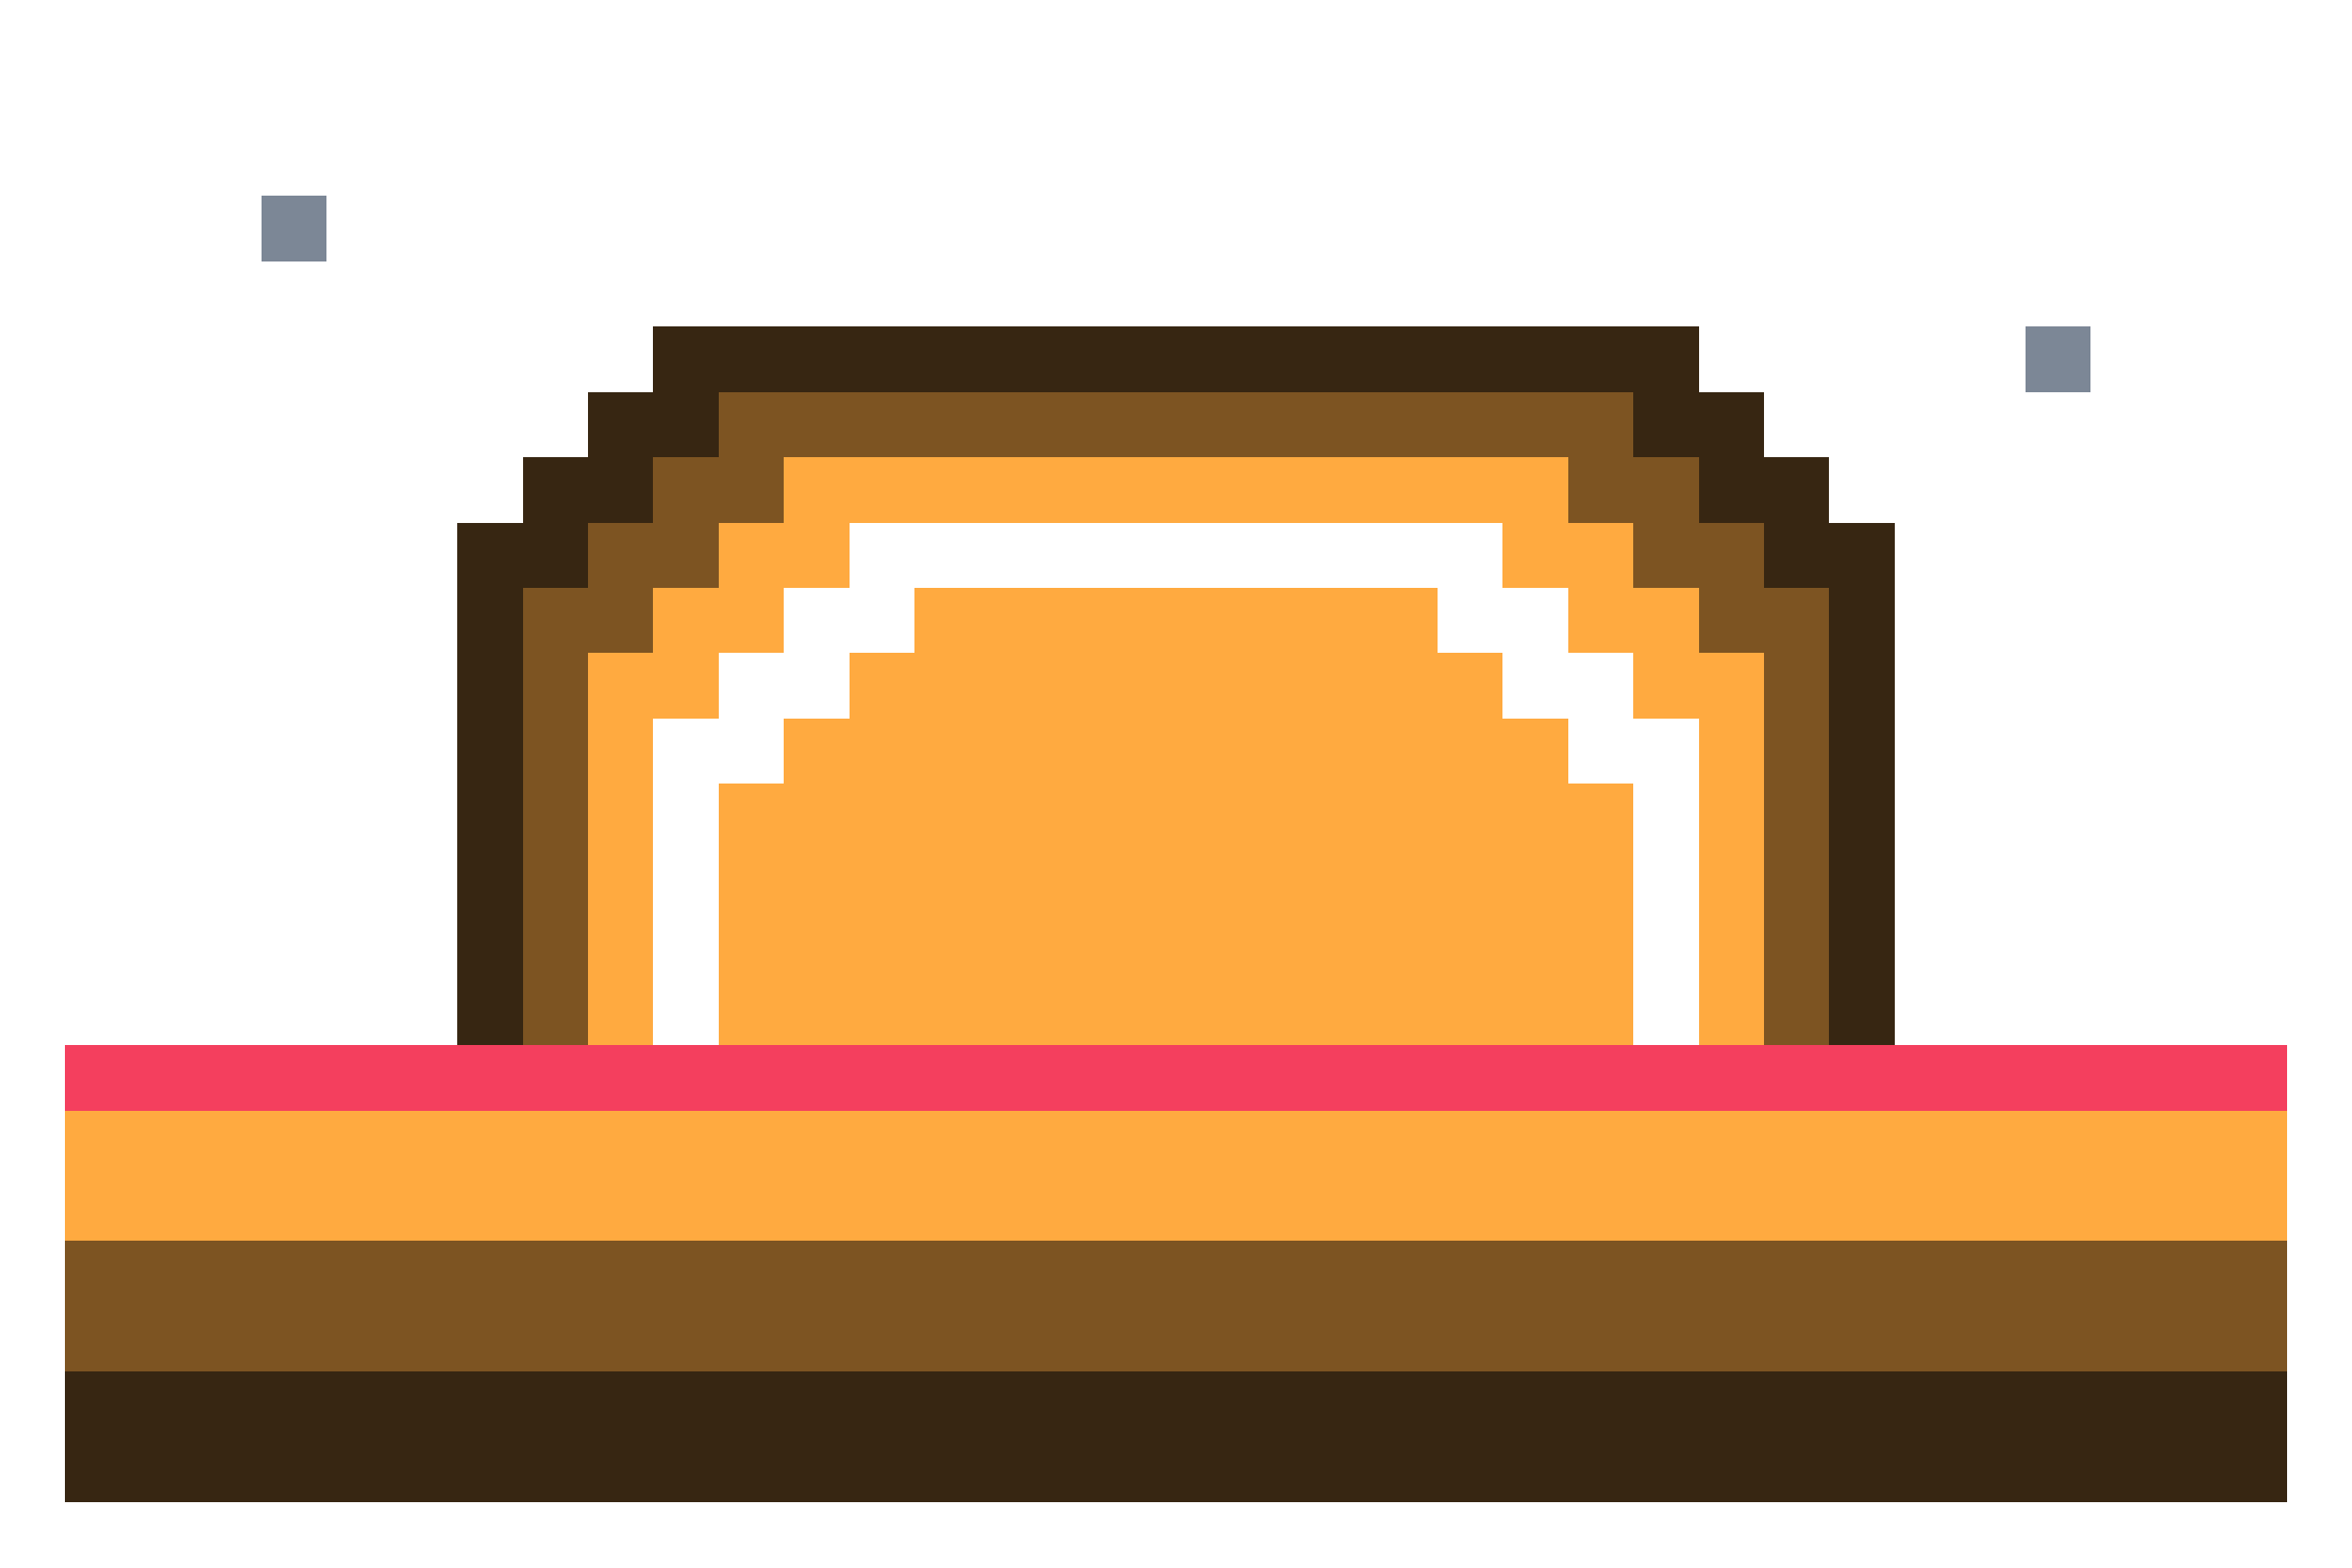
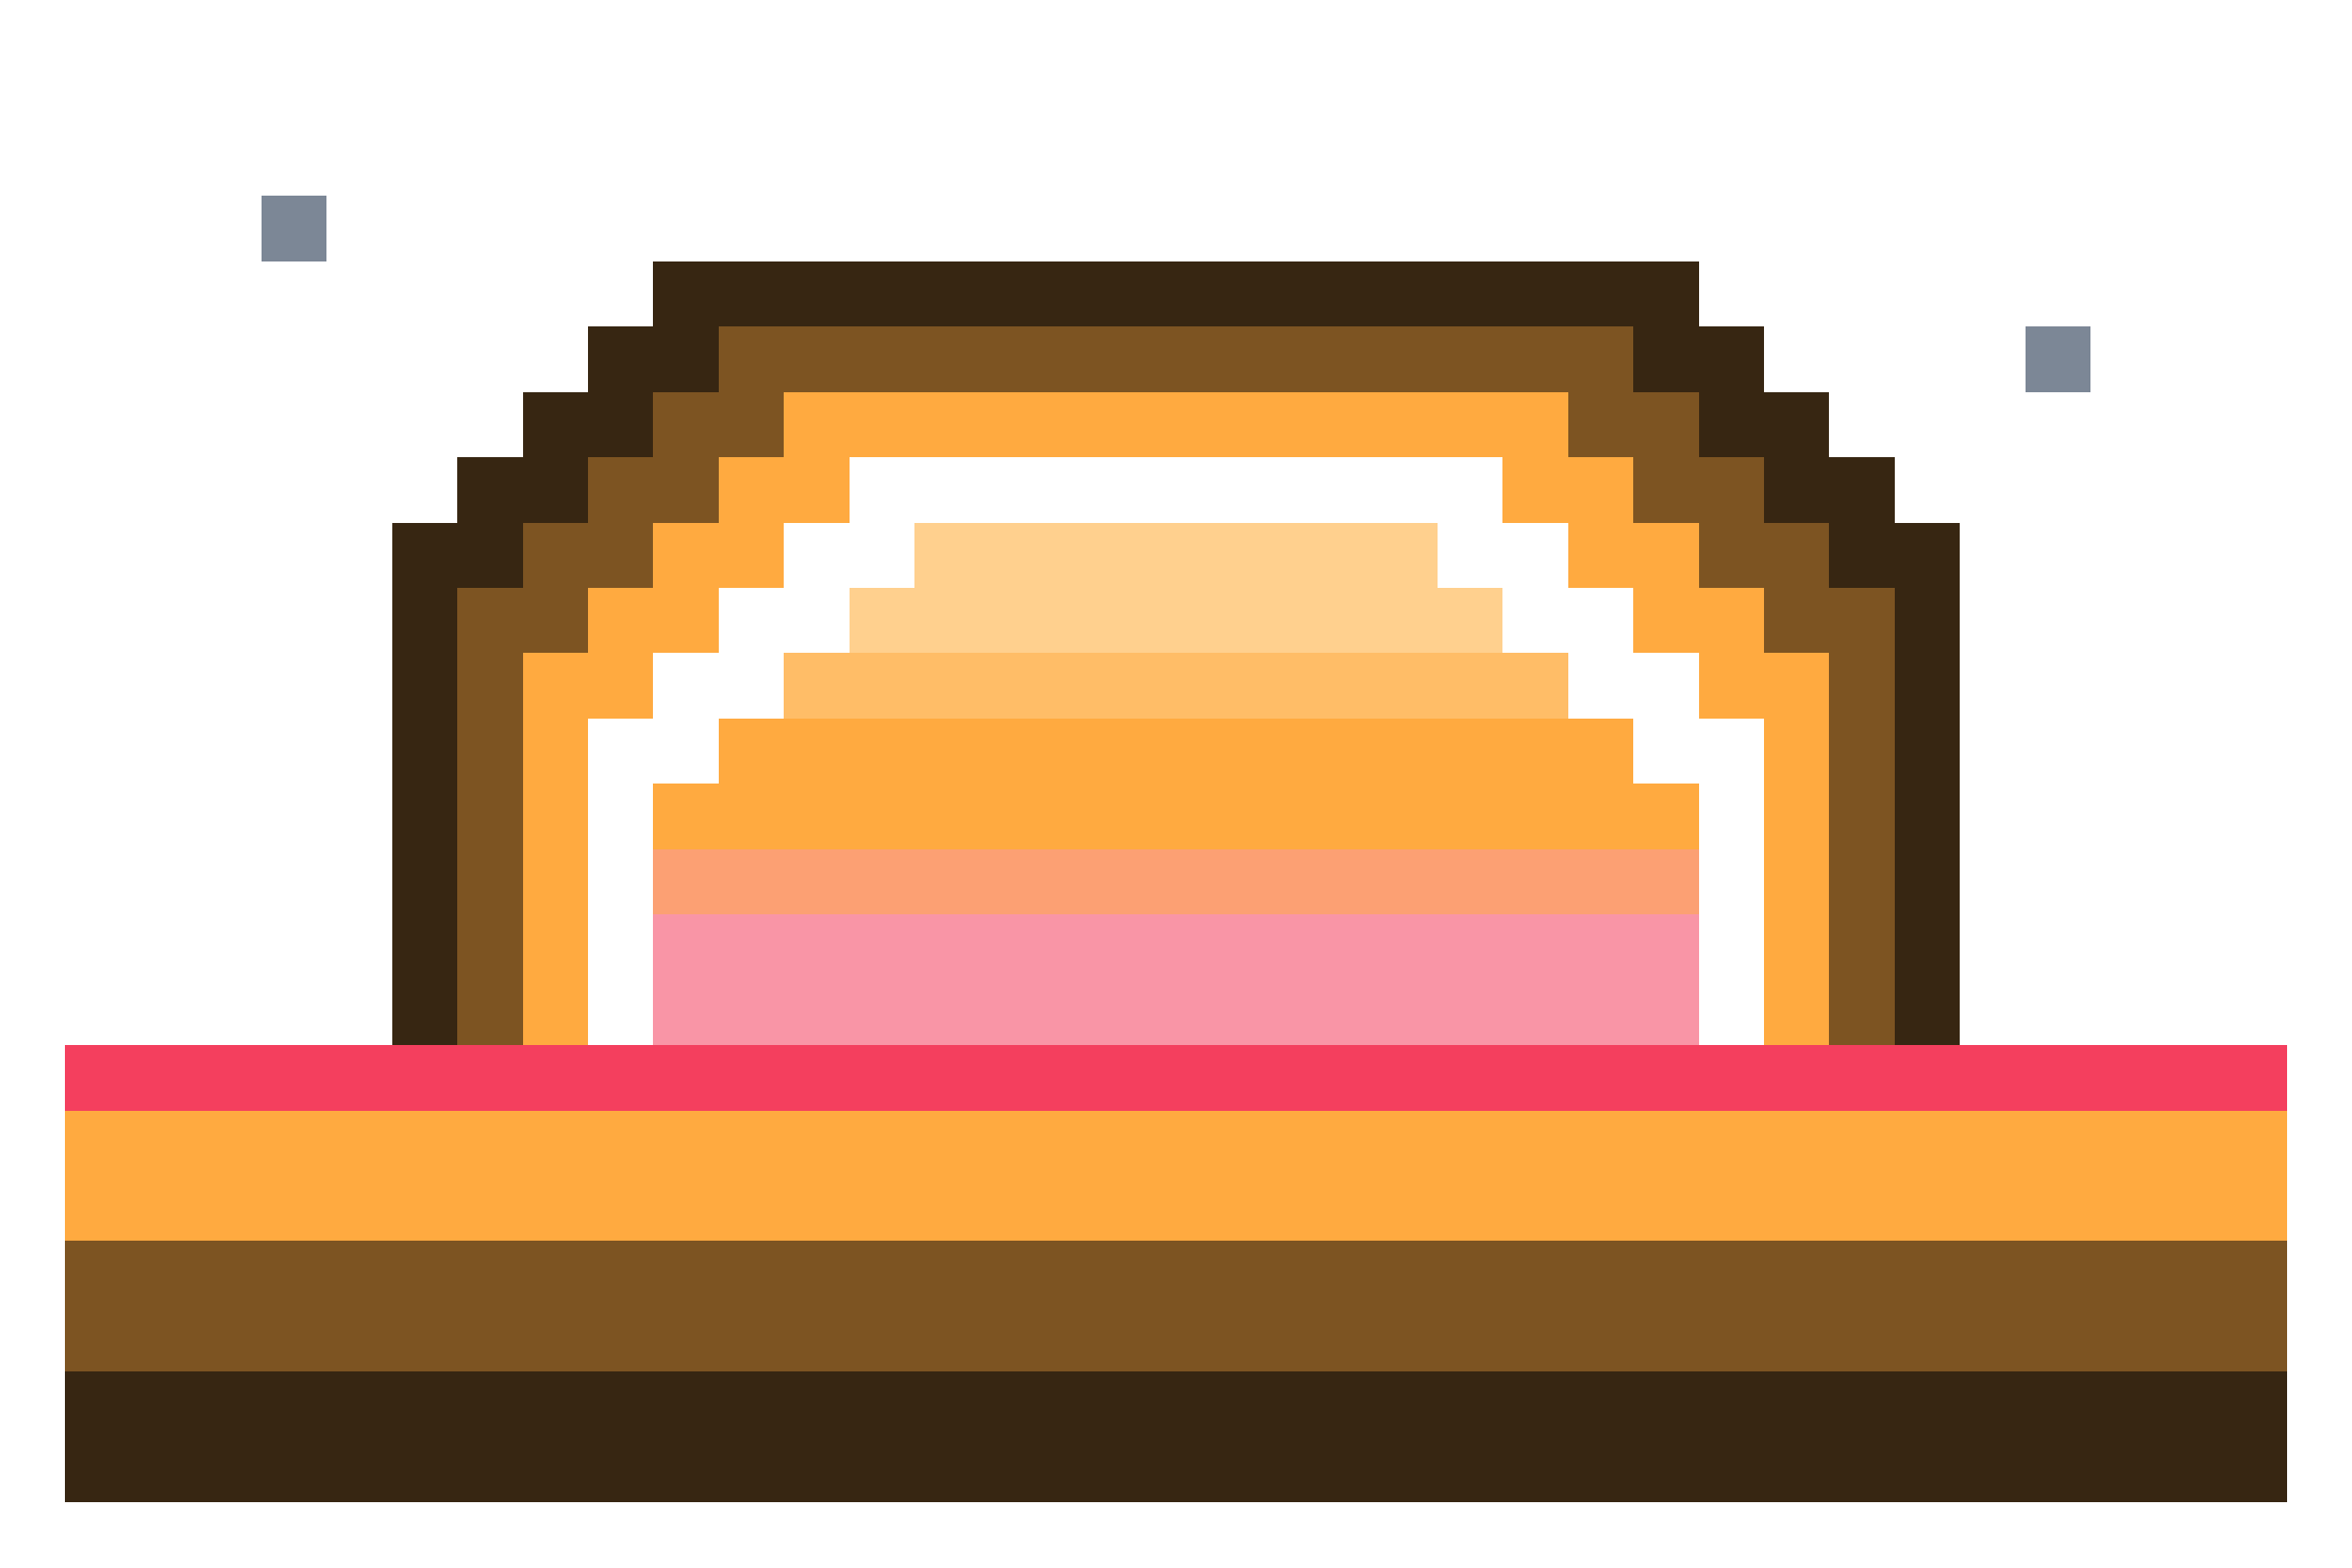
<svg xmlns="http://www.w3.org/2000/svg" width="360" height="240" viewBox="0 0 360 240" shape-rendering="crispEdges">
  <g transform="scale(10)">
    <path id="star" fill="#7c8796" d="M4 3h1v1h-1ZM31 5h1v1h-1Z" />
-     <path id="disc" fill="#ffaa40" d="M14 9h8v1h-8ZM13 10h10v1h-10ZM12 11h12v1h-12ZM11 12h14v4h-14Z" />
+     <g id="sun">
+       <path id="gold" fill="#ffd08e" d="M14 8h8v1h-8ZM13 9h10v1h-10Z" />
+       <path id="amber" fill="#ffbd67" d="M12 10h12v1h-12Z" />
+       <path id="orange" fill="#ffaa40" d="M11 11h14v1h-14ZM10 12h16v1h-16Z" />
+       <path id="peach" fill="#fca073" d="M10 13h16v1h-16Z" />
+       <path id="coral" fill="#f995a6" d="M10 14h16v2h-16Z" />
+     </g>
    <g id="halo">
-       <path id="ring-1" fill="#ffaa40" d="M12 7h12v1h-12ZM11 8h2v1h-2ZM23 8h2v1h-2ZM10 9h2v1h-2ZM24 9h2v1h-2ZM9 10h2v1h-2ZM25 10h2v1h-2ZM9 11h1v5h-1ZM26 11h1v5h-1Z" />
-       <path id="ring-2" fill="#7d5422" d="M11 6h14v1h-14ZM10 7h2v1h-2ZM24 7h2v1h-2ZM9 8h2v1h-2ZM25 8h2v1h-2ZM8 9h2v1h-2ZM26 9h2v1h-2ZM8 10h1v6h-1ZM27 10h1v6h-1Z" />
-       <path id="ring-3" fill="#372612" d="M10 5h16v1h-16ZM9 6h2v1h-2ZM25 6h2v1h-2ZM8 7h2v1h-2ZM26 7h2v1h-2ZM7 8h2v1h-2ZM27 8h2v1h-2ZM7 9h1v7h-1ZM28 9h1v7h-1Z" />
+       <path id="ring-1" fill="#ffaa40" d="M12 6h12v1h-12ZM11 7h2v1h-2ZM23 7h2v1h-2ZM10 8h2v1h-2ZM24 8h2v1h-2ZM9 9h2v1h-2ZM25 9h2v1h-2ZM8 10h2v1h-2ZM26 10h2v1h-2ZM8 11h1v5h-1ZM27 11h1v5h-1Z" />
+       <path id="ring-2" fill="#7d5422" d="M11 5h14v1h-14ZM10 6h2v1h-2ZM24 6h2v1h-2ZM9 7h2v1h-2ZM25 7h2v1h-2ZM8 8h2v1h-2ZM26 8h2v1h-2ZM7 9h2v1h-2ZM27 9h2v1h-2ZM7 10h1v6h-1ZM28 10h1v6h-1Z" />
+       <path id="ring-3" fill="#372612" d="M10 4h16v1h-16ZM9 5h2v1h-2ZM25 5h2v1h-2ZM8 6h2v1h-2ZM26 6h2v1h-2ZM7 7h2v1h-2ZM27 7h2v1h-2ZM6 8h2v1h-2ZM28 8h2v1h-2ZM6 9h1v7h-1ZM29 9h1v7h-1Z" />
    </g>
    <path id="horizon" fill="#f43f5e" d="M1 16h34v1h-34Z" />
    <g id="stepped-horizon">
      <path id="band-top" fill="#ffaa40" d="M1 17h34v2h-34Z" />
      <path id="band-middle" fill="#7d5422" d="M1 19h34v2h-34Z" />
      <path id="band-bottom" fill="#372612" d="M1 21h34v2h-34Z" />
    </g>
  </g>
</svg>
